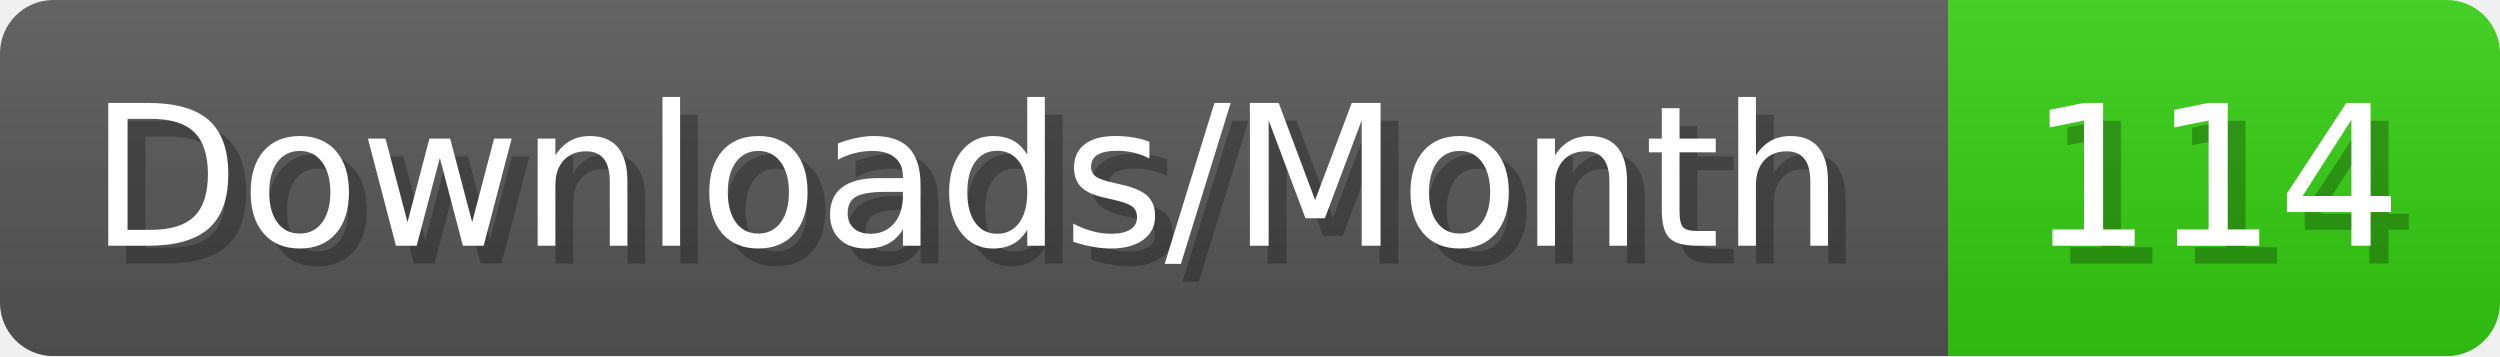
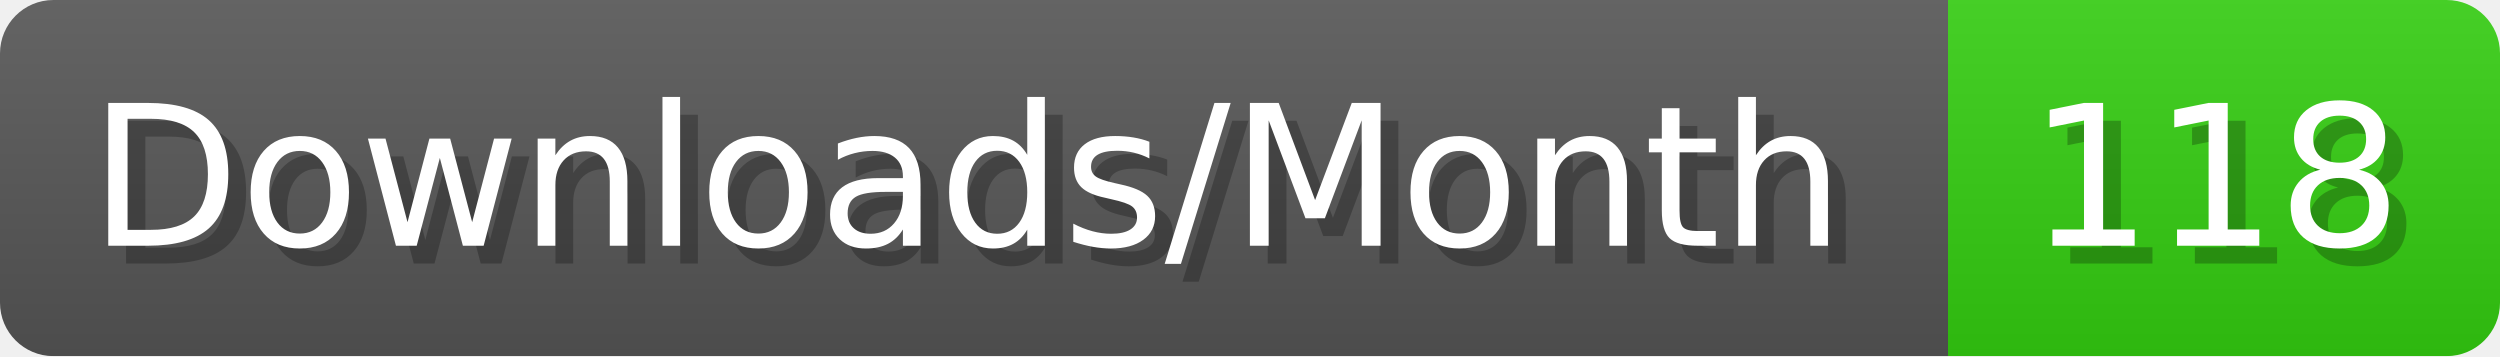
- <svg xmlns="http://www.w3.org/2000/svg" width="140.4" height="20" viewBox="0 0 1404 200" role="img" aria-label="Downloads/Month: 114">
+ <svg xmlns="http://www.w3.org/2000/svg" width="140.4" height="20" viewBox="0 0 1404 200" role="img" aria-label="Downloads/Month: 118">
  <linearGradient id="YlXUI" x2="0" y2="100%">
    <stop offset="0" stop-opacity=".1" stop-color="#EEE" />
    <stop offset="1" stop-opacity=".1" />
  </linearGradient>
  <mask id="JHhop">
    <rect width="1404" height="200" rx="30" fill="#FFF" />
  </mask>
  <g mask="url(#JHhop)">
    <rect width="1094" height="200" fill="#555" />
    <rect width="310" height="200" fill="#3C1" x="1094" />
    <rect width="1404" height="200" fill="url(#YlXUI)" />
  </g>
  <g aria-hidden="true" fill="#fff" text-anchor="start" font-family="Verdana,DejaVu Sans,sans-serif" font-size="110">
    <text x="60" y="148" textLength="994" fill="#000" opacity="0.25">Downloads/Month</text>
    <text x="50" y="138" textLength="994">Downloads/Month</text>
-     <text x="1149" y="148" textLength="210" fill="#000" opacity="0.25">114</text>
-     <text x="1139" y="138" textLength="210">114</text>
+     <text x="1149" y="148" textLength="210" fill="#000" opacity="0.25">118</text>
+     <text x="1139" y="138" textLength="210">118</text>
  </g>
</svg>
